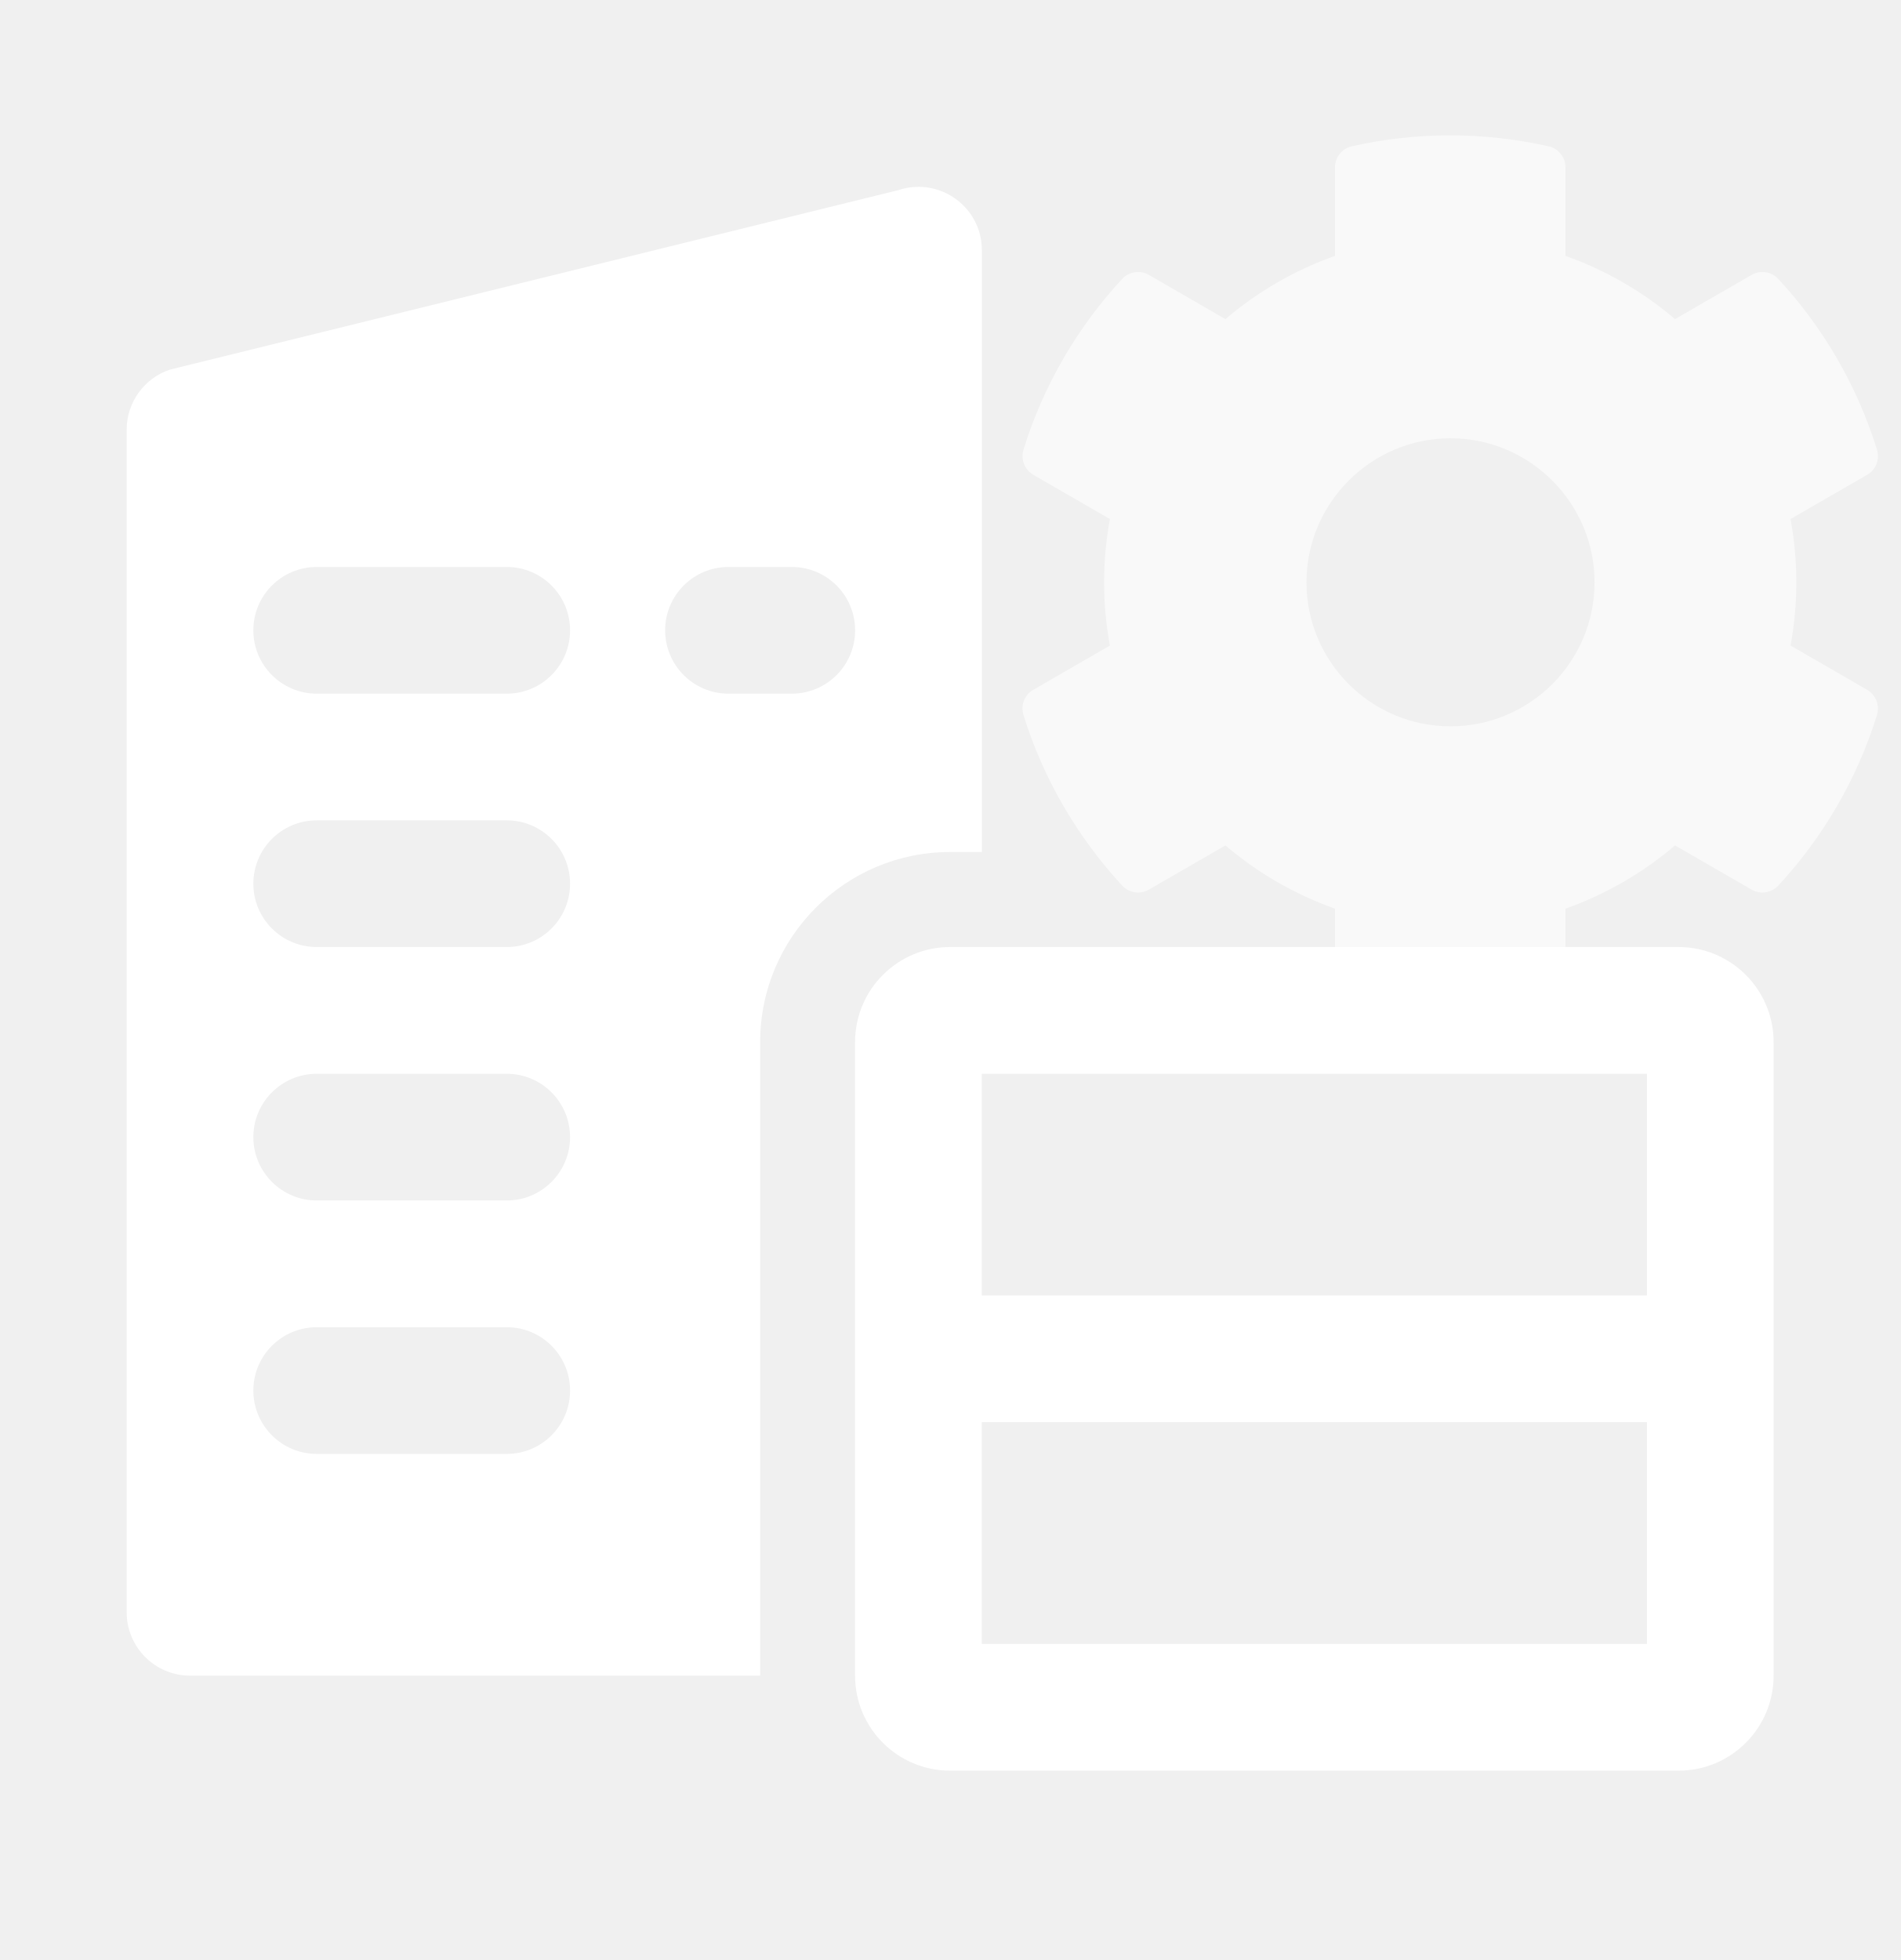
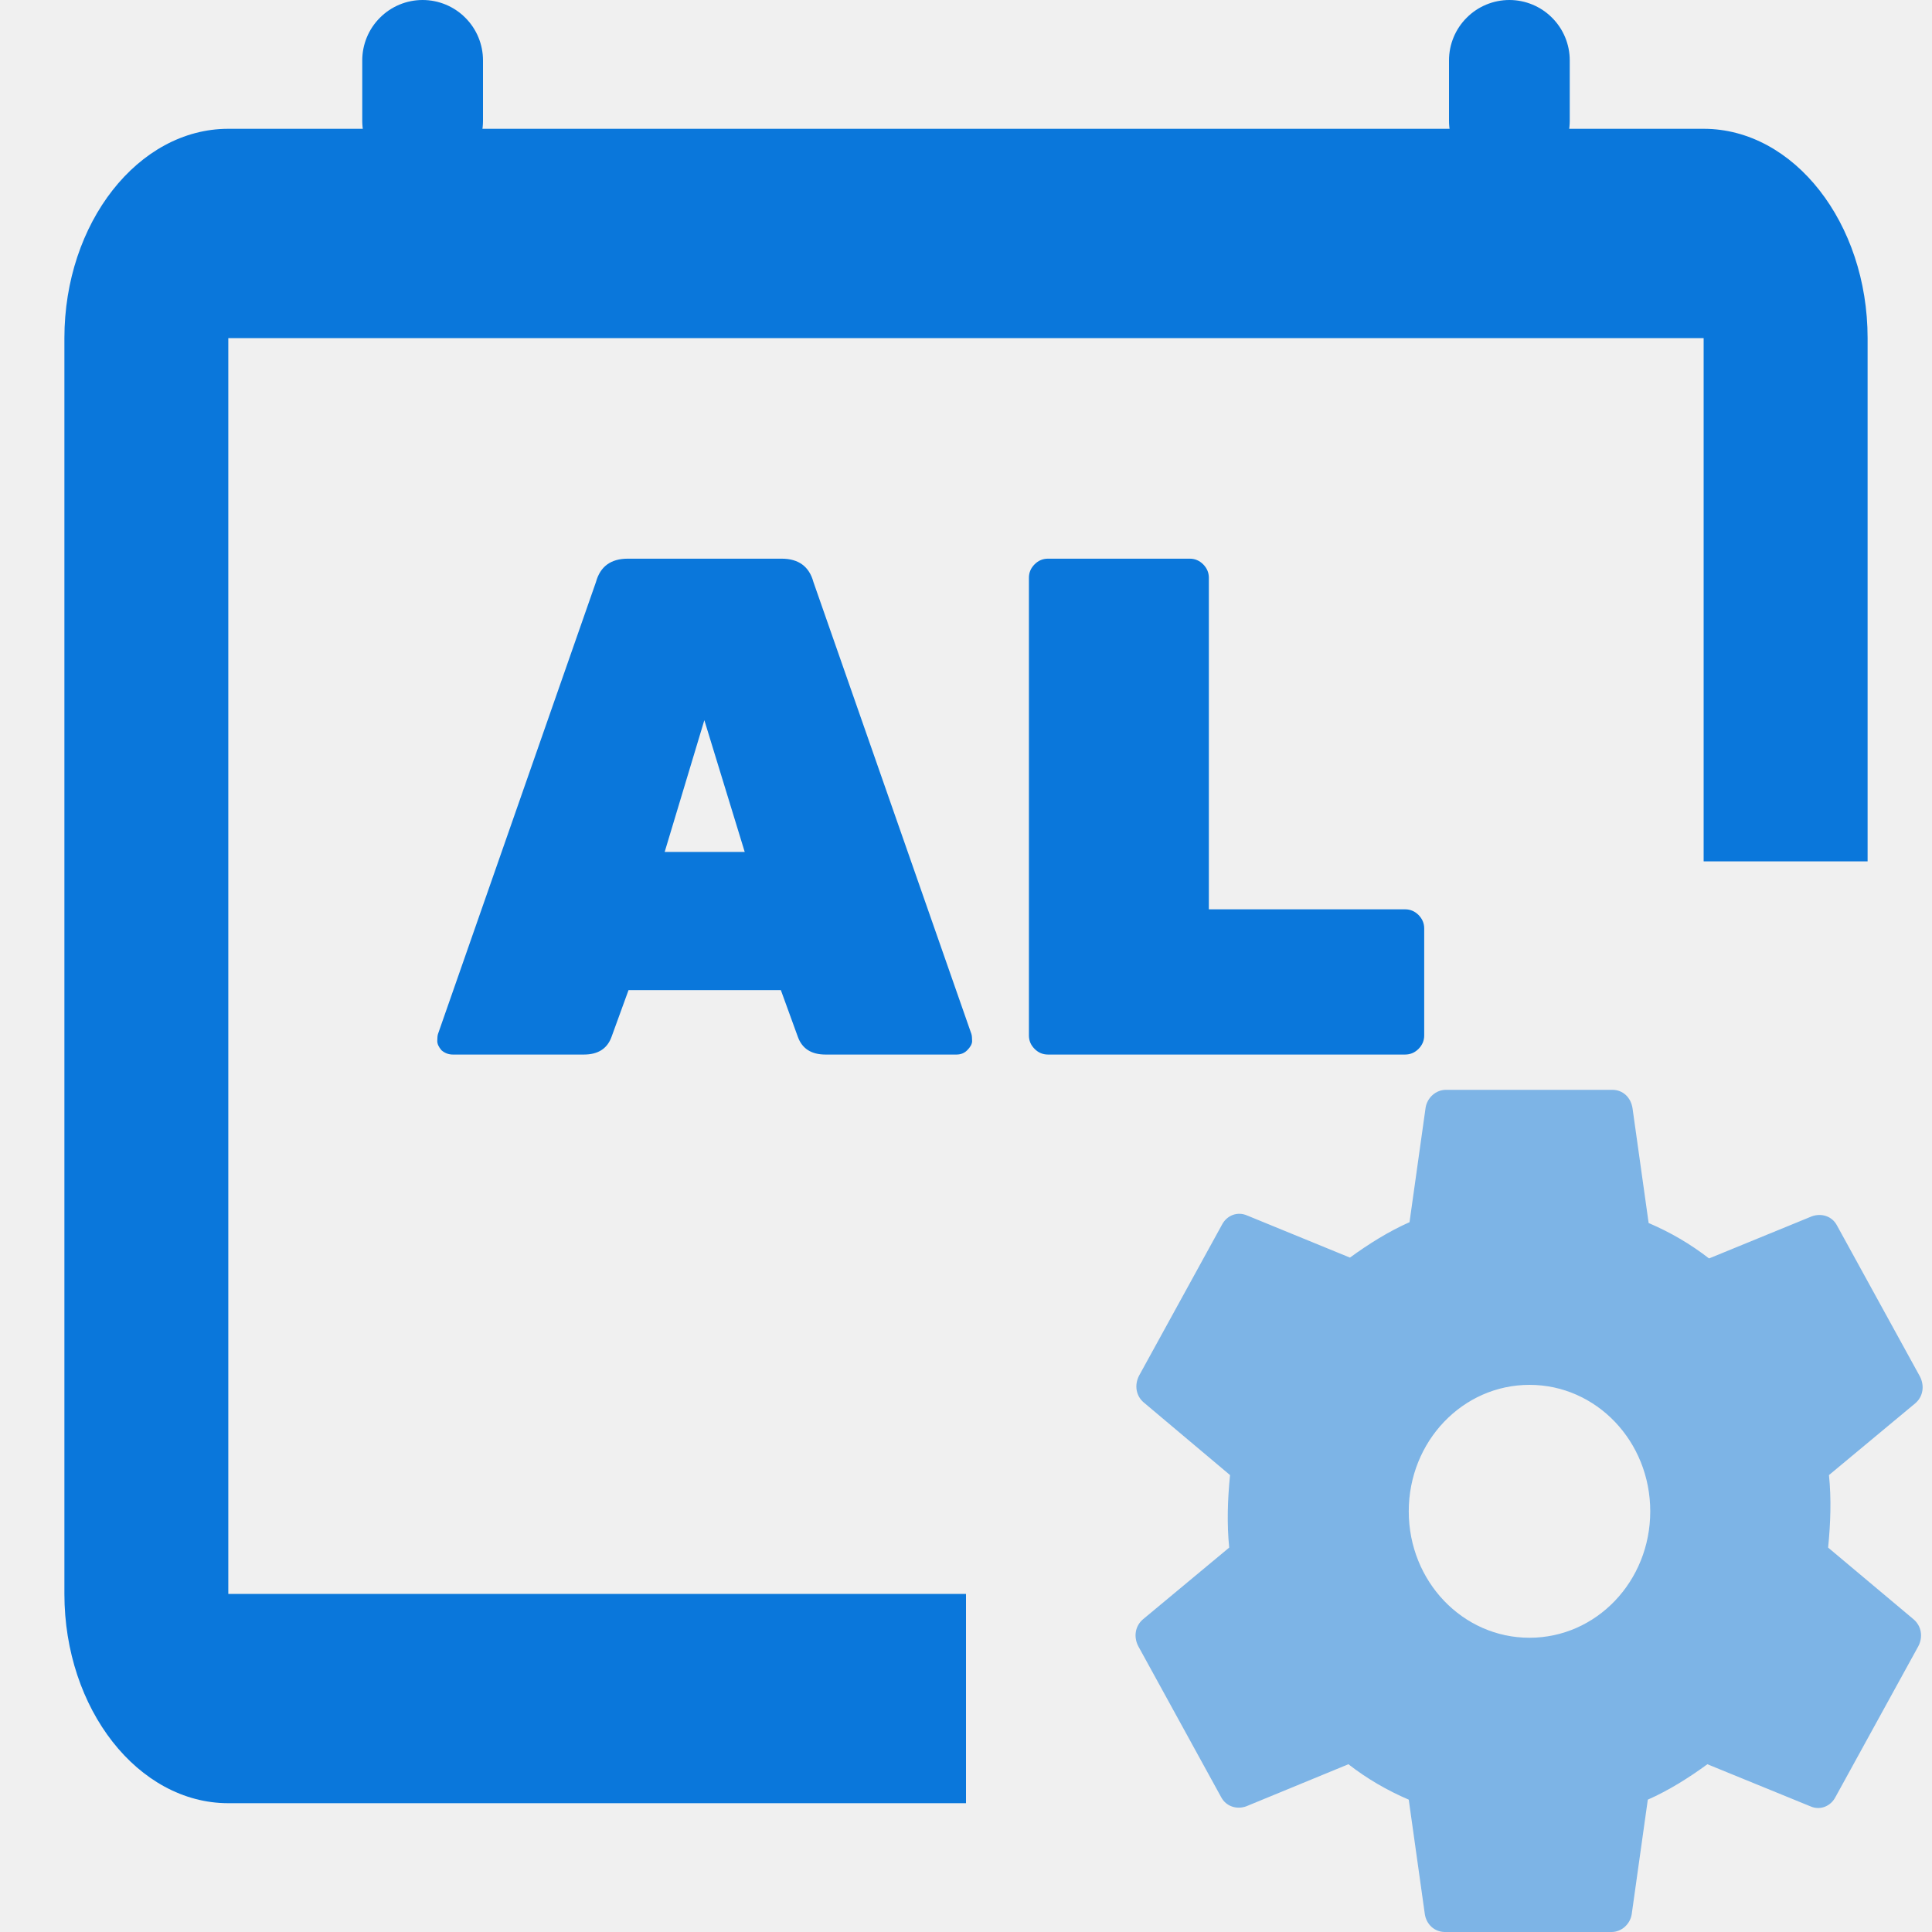
- <svg xmlns="http://www.w3.org/2000/svg" width="32" height="33" viewBox="0 0 32 33" fill="none">
-   <path opacity="0.6" d="M30.15 10.869C30.28 10.164 30.28 9.444 30.15 8.739L31.44 7.994C31.59 7.909 31.655 7.734 31.605 7.569C31.27 6.489 30.695 5.508 29.945 4.698C29.83 4.573 29.645 4.543 29.495 4.628L28.205 5.373C27.66 4.908 27.035 4.548 26.36 4.308V2.818C26.36 2.648 26.24 2.498 26.075 2.463C24.96 2.213 23.825 2.223 22.764 2.463C22.599 2.498 22.479 2.648 22.479 2.818V4.308C21.804 4.548 21.179 4.908 20.634 5.373L19.344 4.628C19.199 4.543 19.009 4.573 18.894 4.698C18.144 5.508 17.569 6.489 17.234 7.569C17.184 7.734 17.254 7.909 17.399 7.994L18.689 8.739C18.559 9.444 18.559 10.164 18.689 10.869L17.399 11.614C17.249 11.699 17.184 11.874 17.234 12.039C17.569 13.119 18.144 14.094 18.894 14.909C19.009 15.034 19.194 15.064 19.344 14.979L20.634 14.234C21.179 14.699 21.804 15.059 22.479 15.299V16.79C22.479 16.96 22.599 17.11 22.764 17.145C23.88 17.395 25.015 17.385 26.075 17.145C26.24 17.11 26.36 16.96 26.36 16.79V15.299C27.035 15.059 27.66 14.699 28.205 14.234L29.495 14.979C29.64 15.064 29.83 15.034 29.945 14.909C30.695 14.099 31.27 13.119 31.605 12.039C31.655 11.874 31.585 11.699 31.44 11.614L30.15 10.869ZM24.424 12.229C23.084 12.229 21.999 11.139 21.999 9.804C21.999 8.469 23.089 7.379 24.424 7.379C25.76 7.379 26.85 8.469 26.85 9.804C26.85 11.139 25.765 12.229 24.424 12.229Z" fill="white" />
-   <path d="M28.265 15.945H15.998C15.115 15.945 14.398 16.662 14.398 17.545V28.212C14.398 29.096 15.115 29.812 15.998 29.812H28.265C29.148 29.812 29.865 29.096 29.865 28.212V17.545C29.865 16.662 29.148 15.945 28.265 15.945ZM27.732 27.679H16.532V23.945H27.732V27.679ZM27.732 21.812H16.532V18.079H27.732V21.812Z" fill="white" />
-   <path d="M15.466 3.146C15.355 3.146 15.241 3.163 15.128 3.201L2.862 6.223C2.427 6.368 2.133 6.776 2.133 7.235V27.145C2.133 27.734 2.611 28.212 3.199 28.212H12.8V17.546C12.8 15.779 14.232 14.345 15.999 14.345H16.533V4.212C16.533 3.603 16.034 3.145 15.466 3.146ZM8.533 24.479H5.333C4.744 24.479 4.266 24.001 4.266 23.412C4.266 22.823 4.744 22.346 5.333 22.346H8.533C9.122 22.346 9.599 22.823 9.599 23.412C9.599 24.001 9.122 24.479 8.533 24.479ZM8.533 20.212H5.333C4.744 20.212 4.266 19.734 4.266 19.145C4.266 18.557 4.744 18.079 5.333 18.079H8.533C9.122 18.079 9.599 18.557 9.599 19.145C9.599 19.734 9.122 20.212 8.533 20.212ZM8.533 15.945H5.333C4.744 15.945 4.266 15.468 4.266 14.879C4.266 14.29 4.744 13.812 5.333 13.812H8.533C9.122 13.812 9.599 14.29 9.599 14.879C9.599 15.468 9.122 15.945 8.533 15.945ZM8.533 11.679H5.333C4.744 11.679 4.266 11.201 4.266 10.612C4.266 10.023 4.744 9.546 5.333 9.546H8.533C9.122 9.546 9.599 10.023 9.599 10.612C9.599 11.201 9.122 11.679 8.533 11.679ZM13.333 11.679H12.266C11.677 11.679 11.2 11.201 11.2 10.612C11.2 10.023 11.677 9.546 12.266 9.546H13.333C13.922 9.546 14.399 10.023 14.399 10.612C14.399 11.201 13.922 11.679 13.333 11.679Z" fill="white" />
+ <svg xmlns="http://www.w3.org/2000/svg" width="30" height="30" viewBox="0 0 30 30" fill="none">
+   <g clip-path="url(#clip0_9144_26158)">
+     <path d="M3.545 5.25H26.454V13.375H29V5.25C29 3.462 27.855 2 26.454 2H3.545C2.145 2 1 3.462 1 5.25V24.75C1 26.538 2.145 28 3.545 28H15V24.75H3.545V5.25Z" fill="#0A77DB" />
+     <path opacity="0.5" d="M28.387 24.031C28.425 23.651 28.438 23.272 28.4 22.905L29.738 21.792C29.863 21.688 29.887 21.517 29.812 21.373L28.525 19.03C28.45 18.886 28.288 18.834 28.137 18.886L26.538 19.541C26.25 19.318 25.938 19.135 25.6 18.991L25.35 17.211C25.325 17.041 25.2 16.923 25.038 16.923H22.45C22.3 16.923 22.163 17.041 22.137 17.198L21.887 18.978C21.562 19.122 21.25 19.318 20.962 19.528L19.363 18.873C19.212 18.808 19.05 18.873 18.975 19.017L17.688 21.36C17.613 21.504 17.637 21.675 17.762 21.779L19.1 22.905C19.062 23.285 19.05 23.664 19.087 24.031L17.75 25.143C17.625 25.248 17.6 25.418 17.675 25.562L18.962 27.906C19.038 28.049 19.2 28.102 19.35 28.049L20.938 27.395C21.225 27.618 21.538 27.801 21.875 27.945L22.125 29.725C22.15 29.882 22.275 30 22.438 30H25.025C25.175 30 25.312 29.882 25.337 29.725L25.587 27.945C25.913 27.801 26.225 27.605 26.512 27.395L28.113 28.049C28.262 28.115 28.425 28.049 28.5 27.906L29.788 25.562C29.863 25.418 29.837 25.248 29.712 25.143L28.387 24.031ZM23.75 25.431C22.712 25.431 21.875 24.555 21.875 23.468C21.875 22.381 22.712 21.504 23.75 21.504C24.788 21.504 25.625 22.381 25.625 23.468C25.625 24.555 24.788 25.431 23.75 25.431Z" fill="#0A77DB" />
+     <path d="M9.749 8.675H12.136C12.4 8.675 12.565 8.796 12.631 9.038L15.084 16.056C15.091 16.078 15.095 16.115 15.095 16.166C15.095 16.21 15.069 16.258 15.018 16.309C14.974 16.353 14.919 16.375 14.853 16.375H12.818C12.598 16.375 12.455 16.283 12.389 16.1L12.125 15.374H9.76L9.496 16.1C9.43 16.283 9.287 16.375 9.067 16.375H7.032C6.966 16.375 6.907 16.353 6.856 16.309C6.812 16.258 6.79 16.21 6.79 16.166C6.79 16.115 6.794 16.078 6.801 16.056L9.254 9.038C9.32 8.796 9.485 8.675 9.749 8.675ZM10.321 13.229H11.564L10.937 11.183L10.321 13.229ZM18.771 14.12H21.818C21.898 14.12 21.968 14.149 22.027 14.208C22.085 14.267 22.115 14.336 22.115 14.417V16.078C22.115 16.159 22.085 16.228 22.027 16.287C21.968 16.346 21.898 16.375 21.818 16.375H16.274C16.193 16.375 16.123 16.346 16.065 16.287C16.006 16.228 15.977 16.159 15.977 16.078V8.972C15.977 8.891 16.006 8.822 16.065 8.763C16.123 8.704 16.193 8.675 16.274 8.675H18.474C18.554 8.675 18.624 8.704 18.683 8.763C18.741 8.822 18.771 8.891 18.771 8.972V14.12Z" fill="#0A77DB" />
+     <path fill-rule="evenodd" clip-rule="evenodd" d="M6.562 0C6.811 0 7.05 0.099 7.225 0.275C7.401 0.45 7.5 0.689 7.5 0.938V1.875C7.5 2.124 7.401 2.362 7.225 2.538C7.05 2.714 6.811 2.812 6.562 2.812C6.314 2.812 6.075 2.714 5.9 2.538C5.724 2.362 5.625 2.124 5.625 1.875V0.938C5.625 0.689 5.724 0.45 5.9 0.275C6.075 0.099 6.314 0 6.562 0V0ZM23.438 0C23.686 0 23.925 0.099 24.1 0.275C24.276 0.45 24.375 0.689 24.375 0.938V1.875C24.375 2.124 24.276 2.362 24.1 2.538C23.925 2.714 23.686 2.812 23.438 2.812C23.189 2.812 22.95 2.714 22.775 2.538C22.599 2.362 22.5 2.124 22.5 1.875V0.938C22.5 0.689 22.599 0.45 22.775 0.275C22.95 0.099 23.189 0 23.438 0V0Z" fill="#0A77DB" />
+   </g>
+   <defs>
+     <clipPath id="clip0_9144_26158">
+       <rect width="30" height="30" fill="white" />
+     </clipPath>
+   </defs>
</svg>
